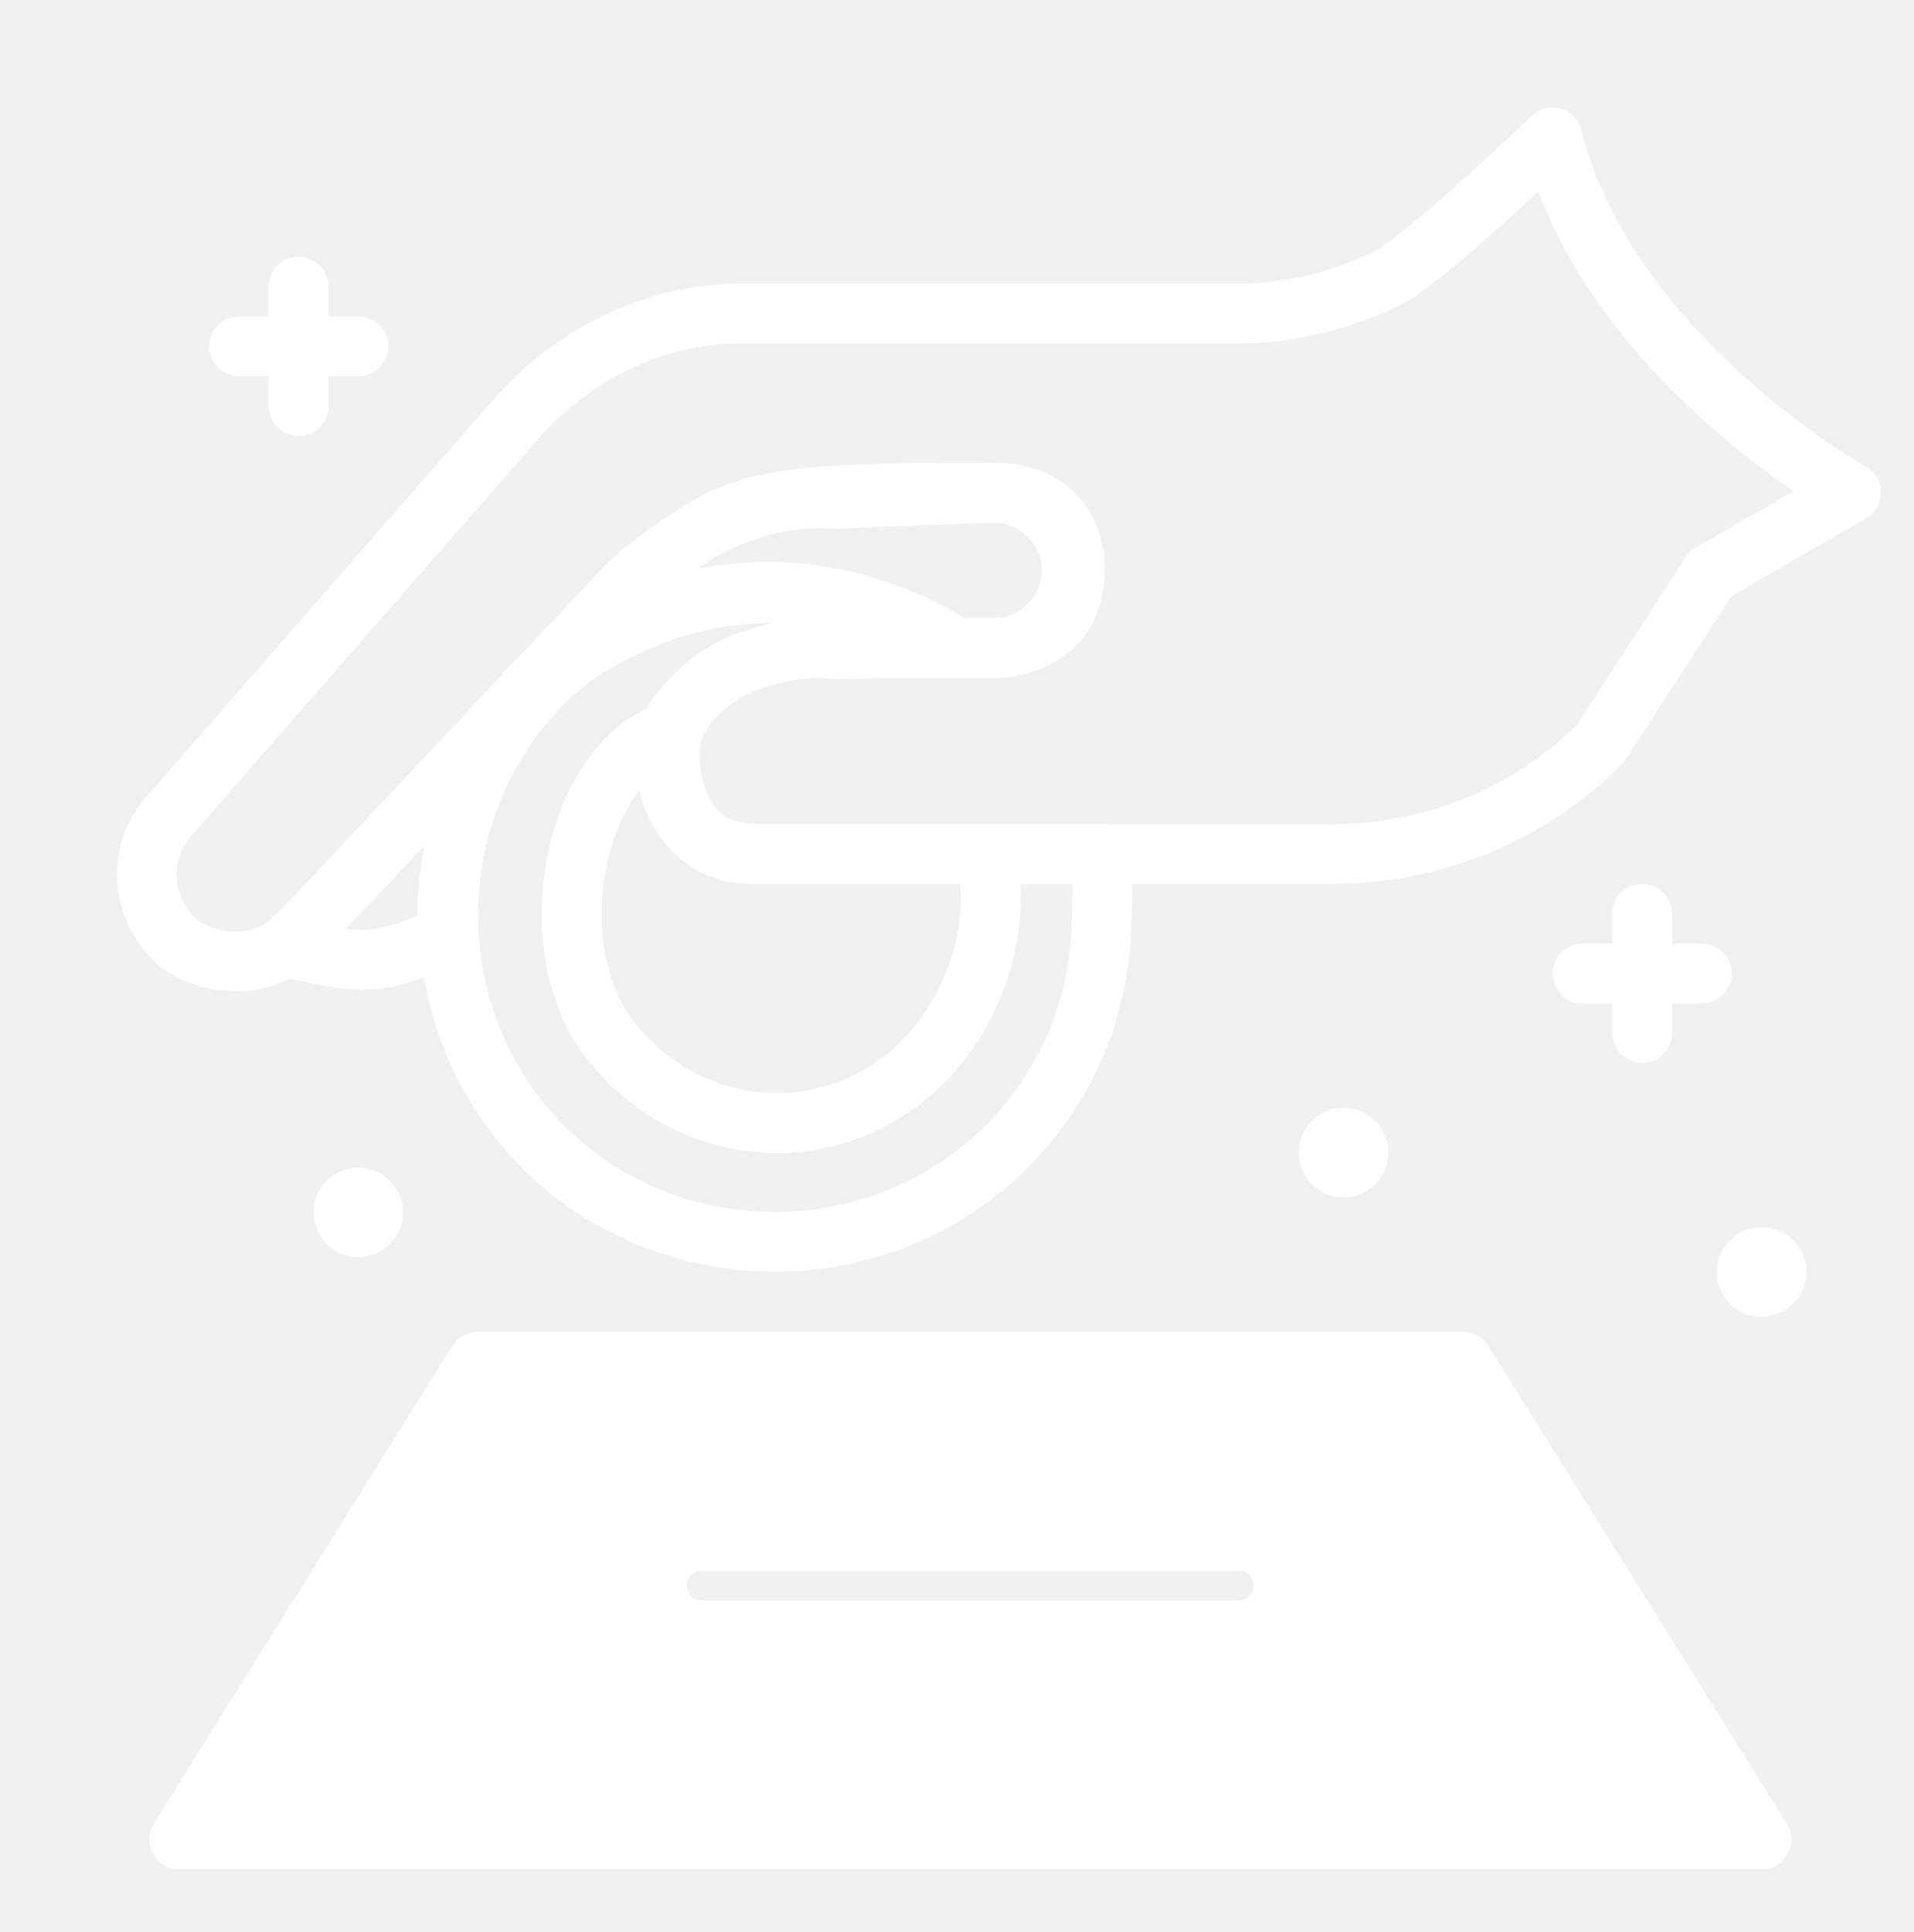
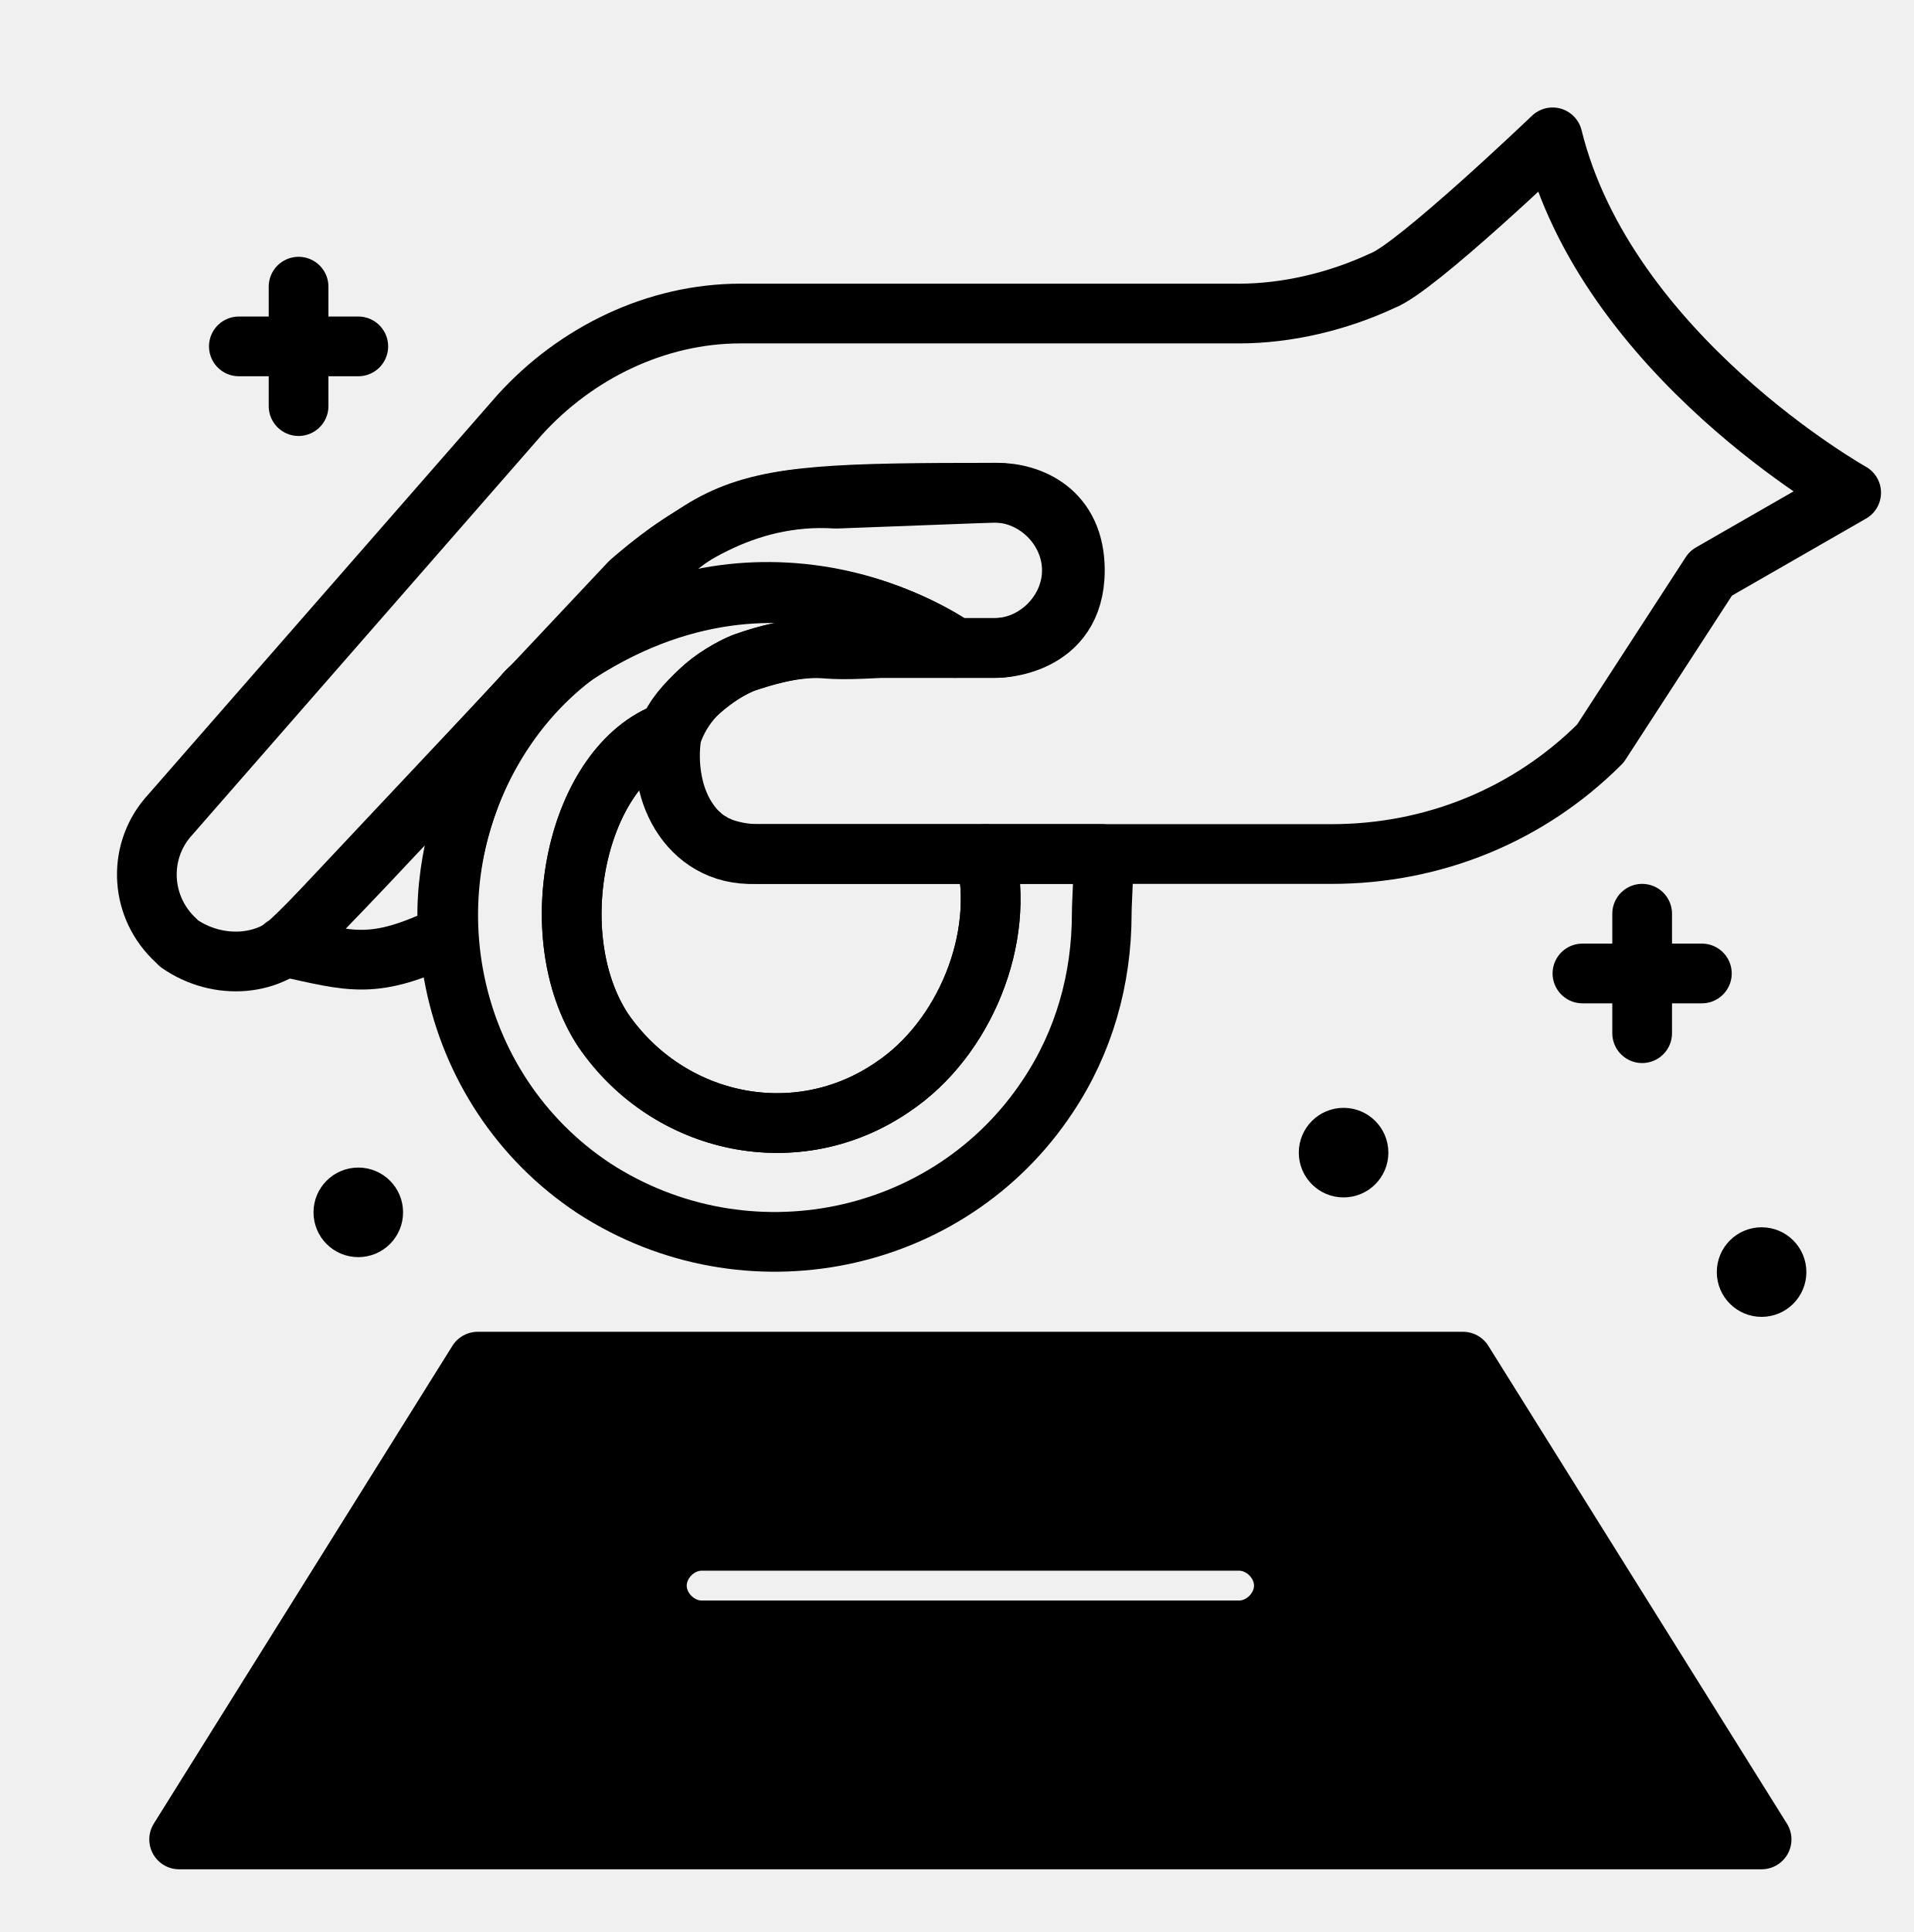
<svg xmlns="http://www.w3.org/2000/svg" version="1.1" id="Layer_1" x="0px" y="0px" viewBox="0 0 64.1 64.7" style="enable-background:new 0 0 64.1 64.7;" xml:space="preserve">
  <style type="text/css">
	.st0{display:none;fill:#C100D0;}
- 	.st1{fill:none;stroke:#FFFFFF;stroke-width:2;stroke-linecap:round;stroke-linejoin:round;}
- 	.st2{fill:#FFFFFF;stroke:#FFFFFF;stroke-width:2;stroke-linecap:round;stroke-linejoin:round;}
- 	.st3{fill:#FFFFFF;stroke:#FFFFFF;stroke-miterlimit:10;}
+ 	.st1{fill:none;stroke:#000000;stroke-width:2;stroke-linecap:round;stroke-linejoin:round;}
+ 	.st2{fill:#000000;stroke:#000000;stroke-width:2;stroke-linecap:round;stroke-linejoin:round;}
+ 	.st3{fill:#000000;stroke:#000000;stroke-miterlimit:10;}
</style>
  <g id="Fundraising">
    <rect class="st0" width="64" height="64.6" />
    <path class="st1" d="M36.9,28.6H33c0.7,2.8-0.7,6.2-3.1,7.8c-3.2,2.2-7.5,1.3-9.7-1.9c-2.1-3.2-0.9-8.9,2.2-10c0,0,0,0,0,0   c0.3-0.9,1.7-2,2.5-2.3c0.6-0.2,1.6-0.5,2.3-0.5c0.6,0,0.6,0.1,2.3,0c0.5,0,2.5,0,2.5,0c-5.1-3.3-11.9-2.2-15.2,2.9   s-1.9,11.9,3.1,15.2c5.1,3.3,11.9,1.9,15.2-3.1c1.2-1.8,1.8-3.9,1.8-6.1C36.9,30.1,37,29.1,36.9,28.6z" />
    <path id="Box" class="st2" d="M49,45.6H16l-10,16h53L49,45.6z M41.5,54.6h-18c-0.8,0-1.5-0.7-1.5-1.5s0.7-1.5,1.5-1.5h18   c0.8,0,1.5,0.7,1.5,1.5S42.3,54.6,41.5,54.6z" />
    <g id="Floaters">
      <circle id="Floater_00000180367579355321666300000007147047976756828551_" class="st3" cx="59" cy="42.6" r="1" />
      <circle id="Floater_00000018953907844740041680000015913085072084967051_" class="st3" cx="45" cy="38.6" r="1" />
      <circle id="Floater_00000093160694450290491940000014205159769533067709_" class="st3" cx="12" cy="40.6" r="1" />
      <line id="Floater_00000011751750515880268640000011523236759663690401_" class="st1" x1="55" y1="30.6" x2="55" y2="34.6" />
      <line id="Floater_00000083073850354868559660000011297278070039007674_" class="st1" x1="53" y1="32.6" x2="57" y2="32.6" />
      <line id="Floater_00000021081251801307132890000007778581533226525592_" class="st1" x1="10" y1="9.6" x2="10" y2="13.6" />
      <line id="Floater" class="st1" x1="8" y1="11.6" x2="12" y2="11.6" />
    </g>
    <g id="Hand_00000061453691146942064450000008850411152643994292_">
      <path id="Coin" class="st1" d="M20.2,34.5c2.2,3.2,6.5,4.1,9.7,1.9c2.4-1.6,3.8-5,3.1-7.8h-7.7c-2.3,0.1-3.4-2.3-2.9-4.1    C19.3,25.6,18.1,31.3,20.2,34.5z" />
      <path id="Hand_Part_00000134216266019232874700000006553261331950824595_" class="st1" d="M17.7,23.1c0,0-3,3.7-2.7,8.2    c-2.5,1.2-3.2,0.9-5.5,0.4C9.8,31.7,17.7,23.1,17.7,23.1z" />
      <path id="Hand_Part" class="st1" d="M33.4,16.5c1.1,0,2.6,0.6,2.6,2.6c0,2.6-2.6,2.6-2.6,2.6H32c0,0-6.8-5-14.4,1.5    C24.4,16.7,22.9,16.5,33.4,16.5z" />
      <path id="Hand_Part_00000124161378435314516880000000184009556374902153_" class="st1" d="M52,4.6c0,0-4.6,4.4-5.7,4.8    c-1.5,0.7-3.2,1.1-4.8,1.1H24.8c-2.8,0-5.5,1.3-7.4,3.4L5.6,27.4c-1,1.2-0.9,3,0.3,4.1C6,31.6,6,31.6,6,31.6    c1.3,0.9,3.1,0.8,4.1-0.4l11-11.7c1.5-1.3,3.8-3,6.9-2.8l5.3-0.2c1.4,0,2.6,1.2,2.6,2.6s-1.2,2.6-2.6,2.6h-5.8    c-0.9,0-1.8,0.2-2.6,0.5c-1.4,0.6-2.1,1.5-2.4,2.4c-0.1,0.5-0.2,2.1,0.8,3.2c0.1,0.1,0.3,0.3,0.5,0.4c0.1,0.1,0.2,0.1,0.4,0.2    c0,0,0,0,0,0c0.3,0.1,0.7,0.2,1.2,0.2H33h11.6c3.4,0,6.6-1.3,9-3.7l3.7-5.7l4.7-2.7C62,16.5,53.8,11.9,52,4.6z" />
    </g>
  </g>
</svg>
